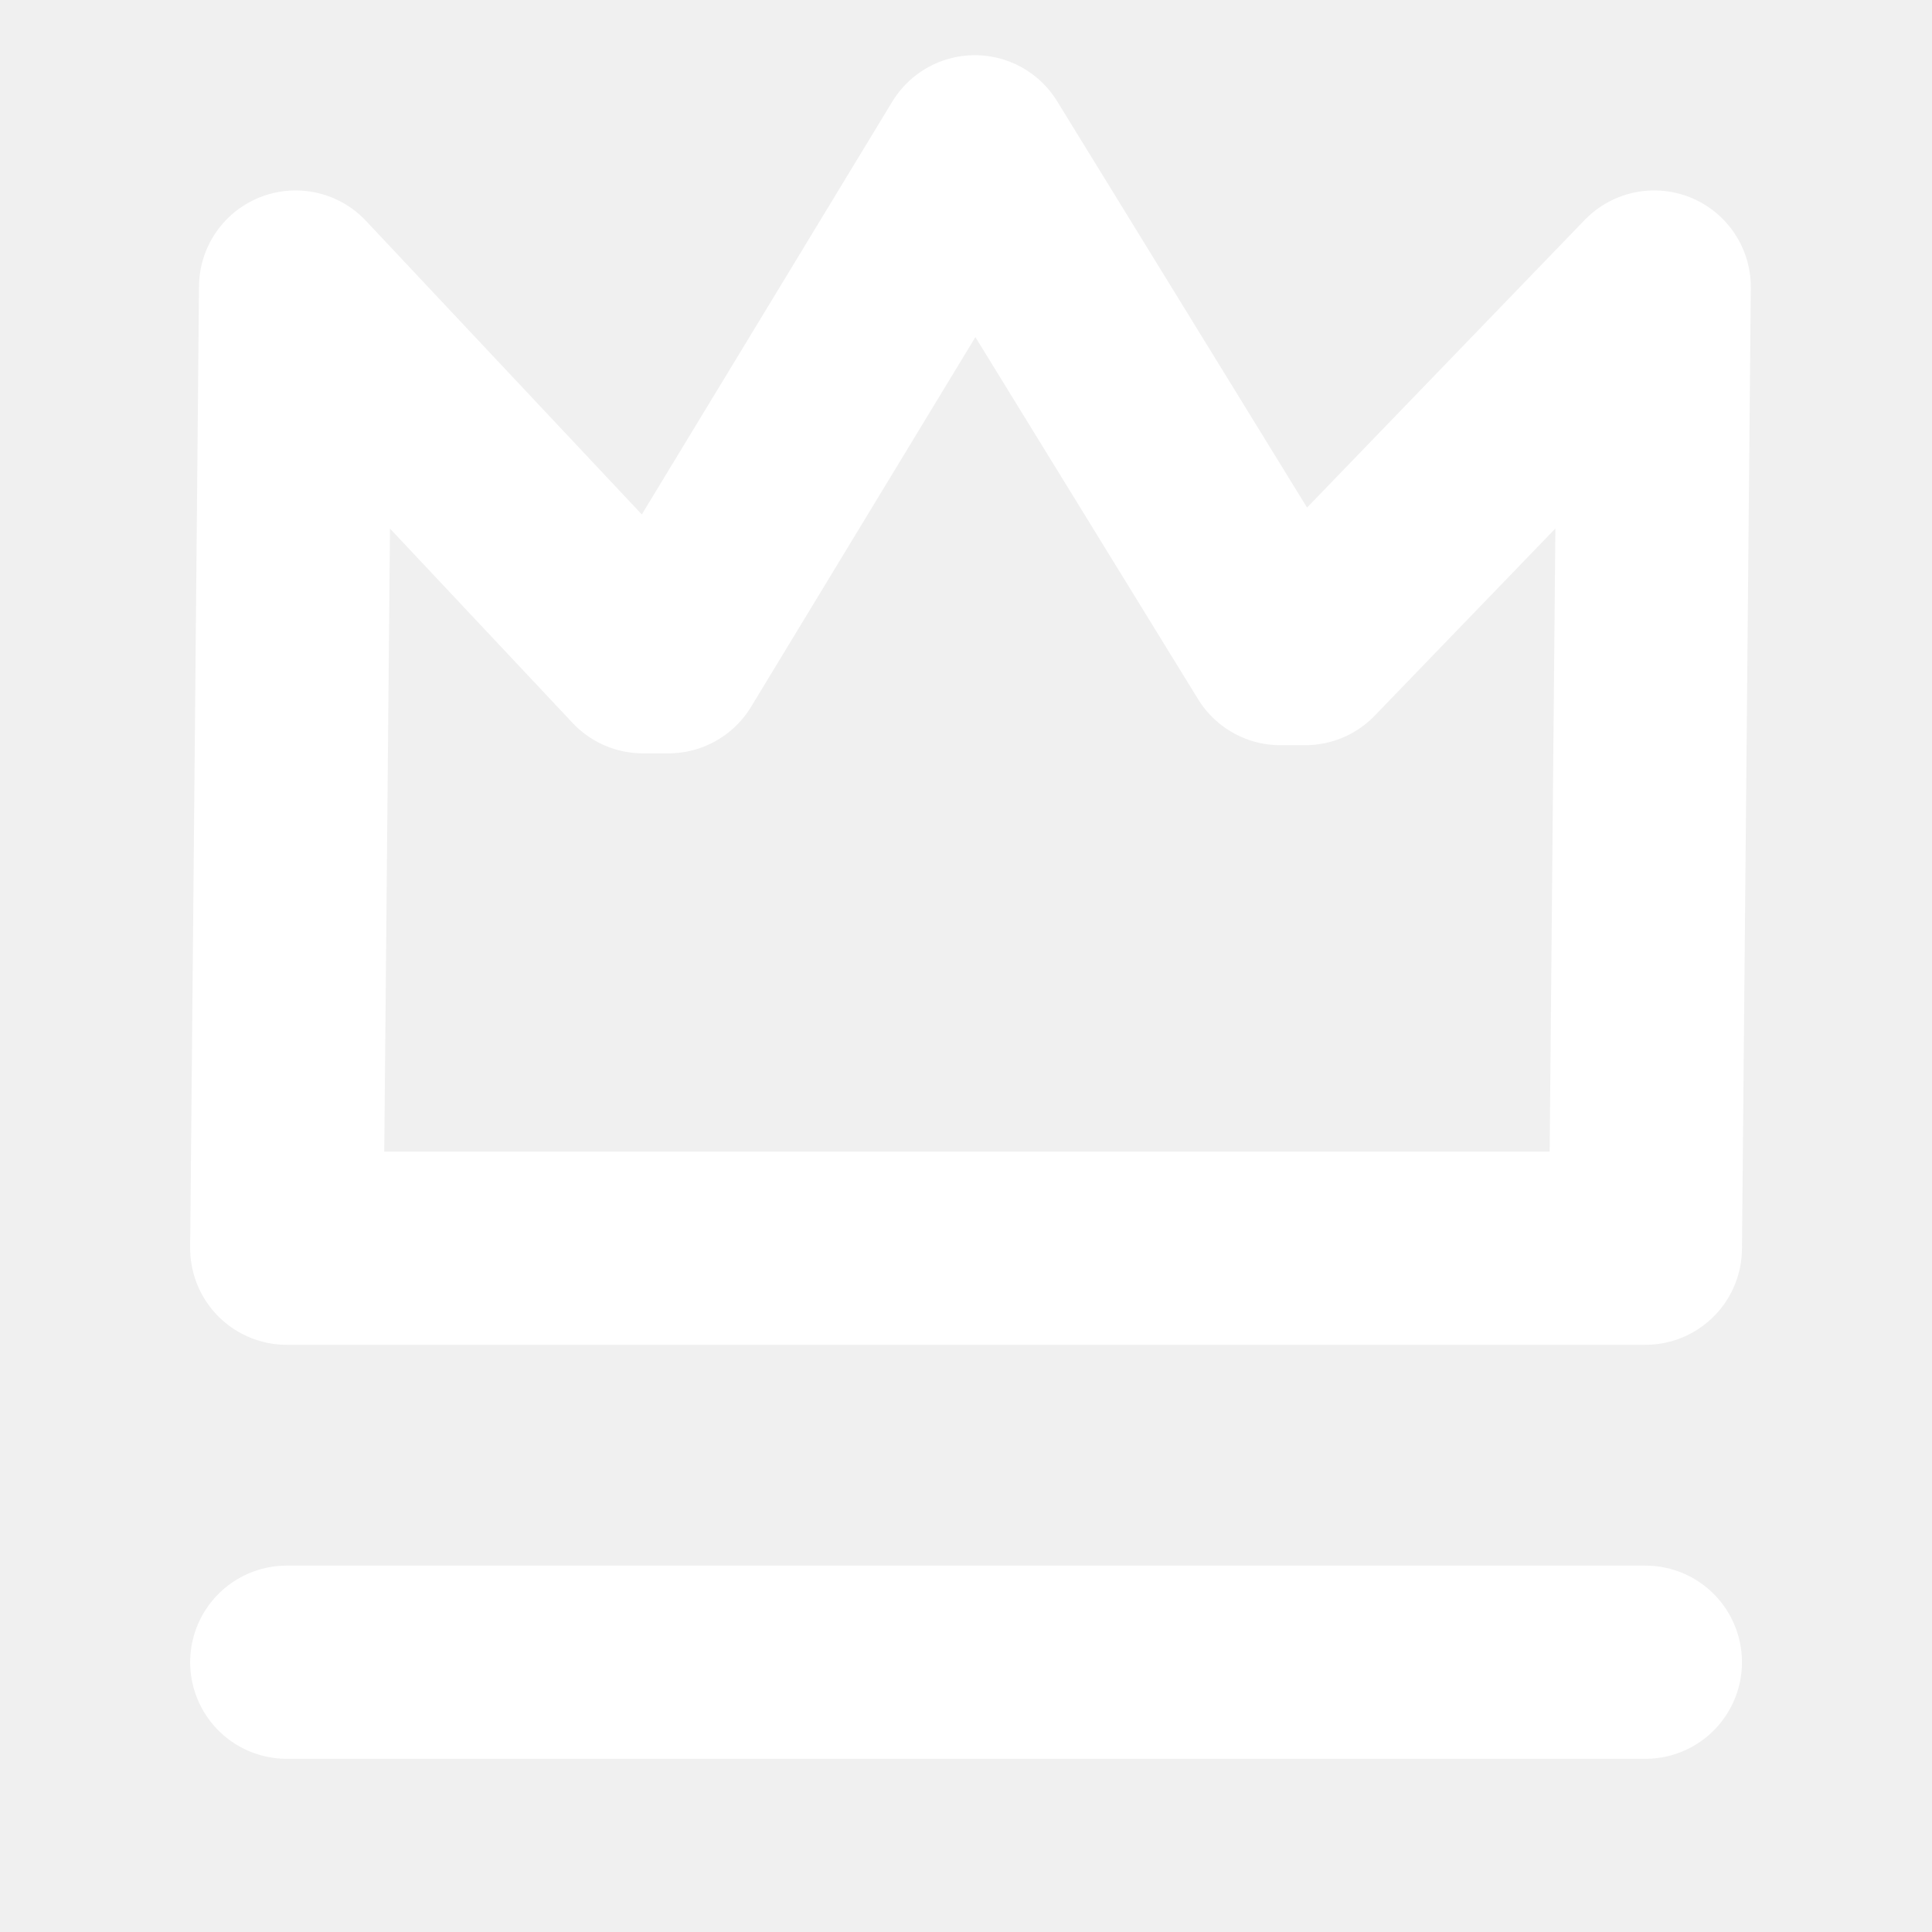
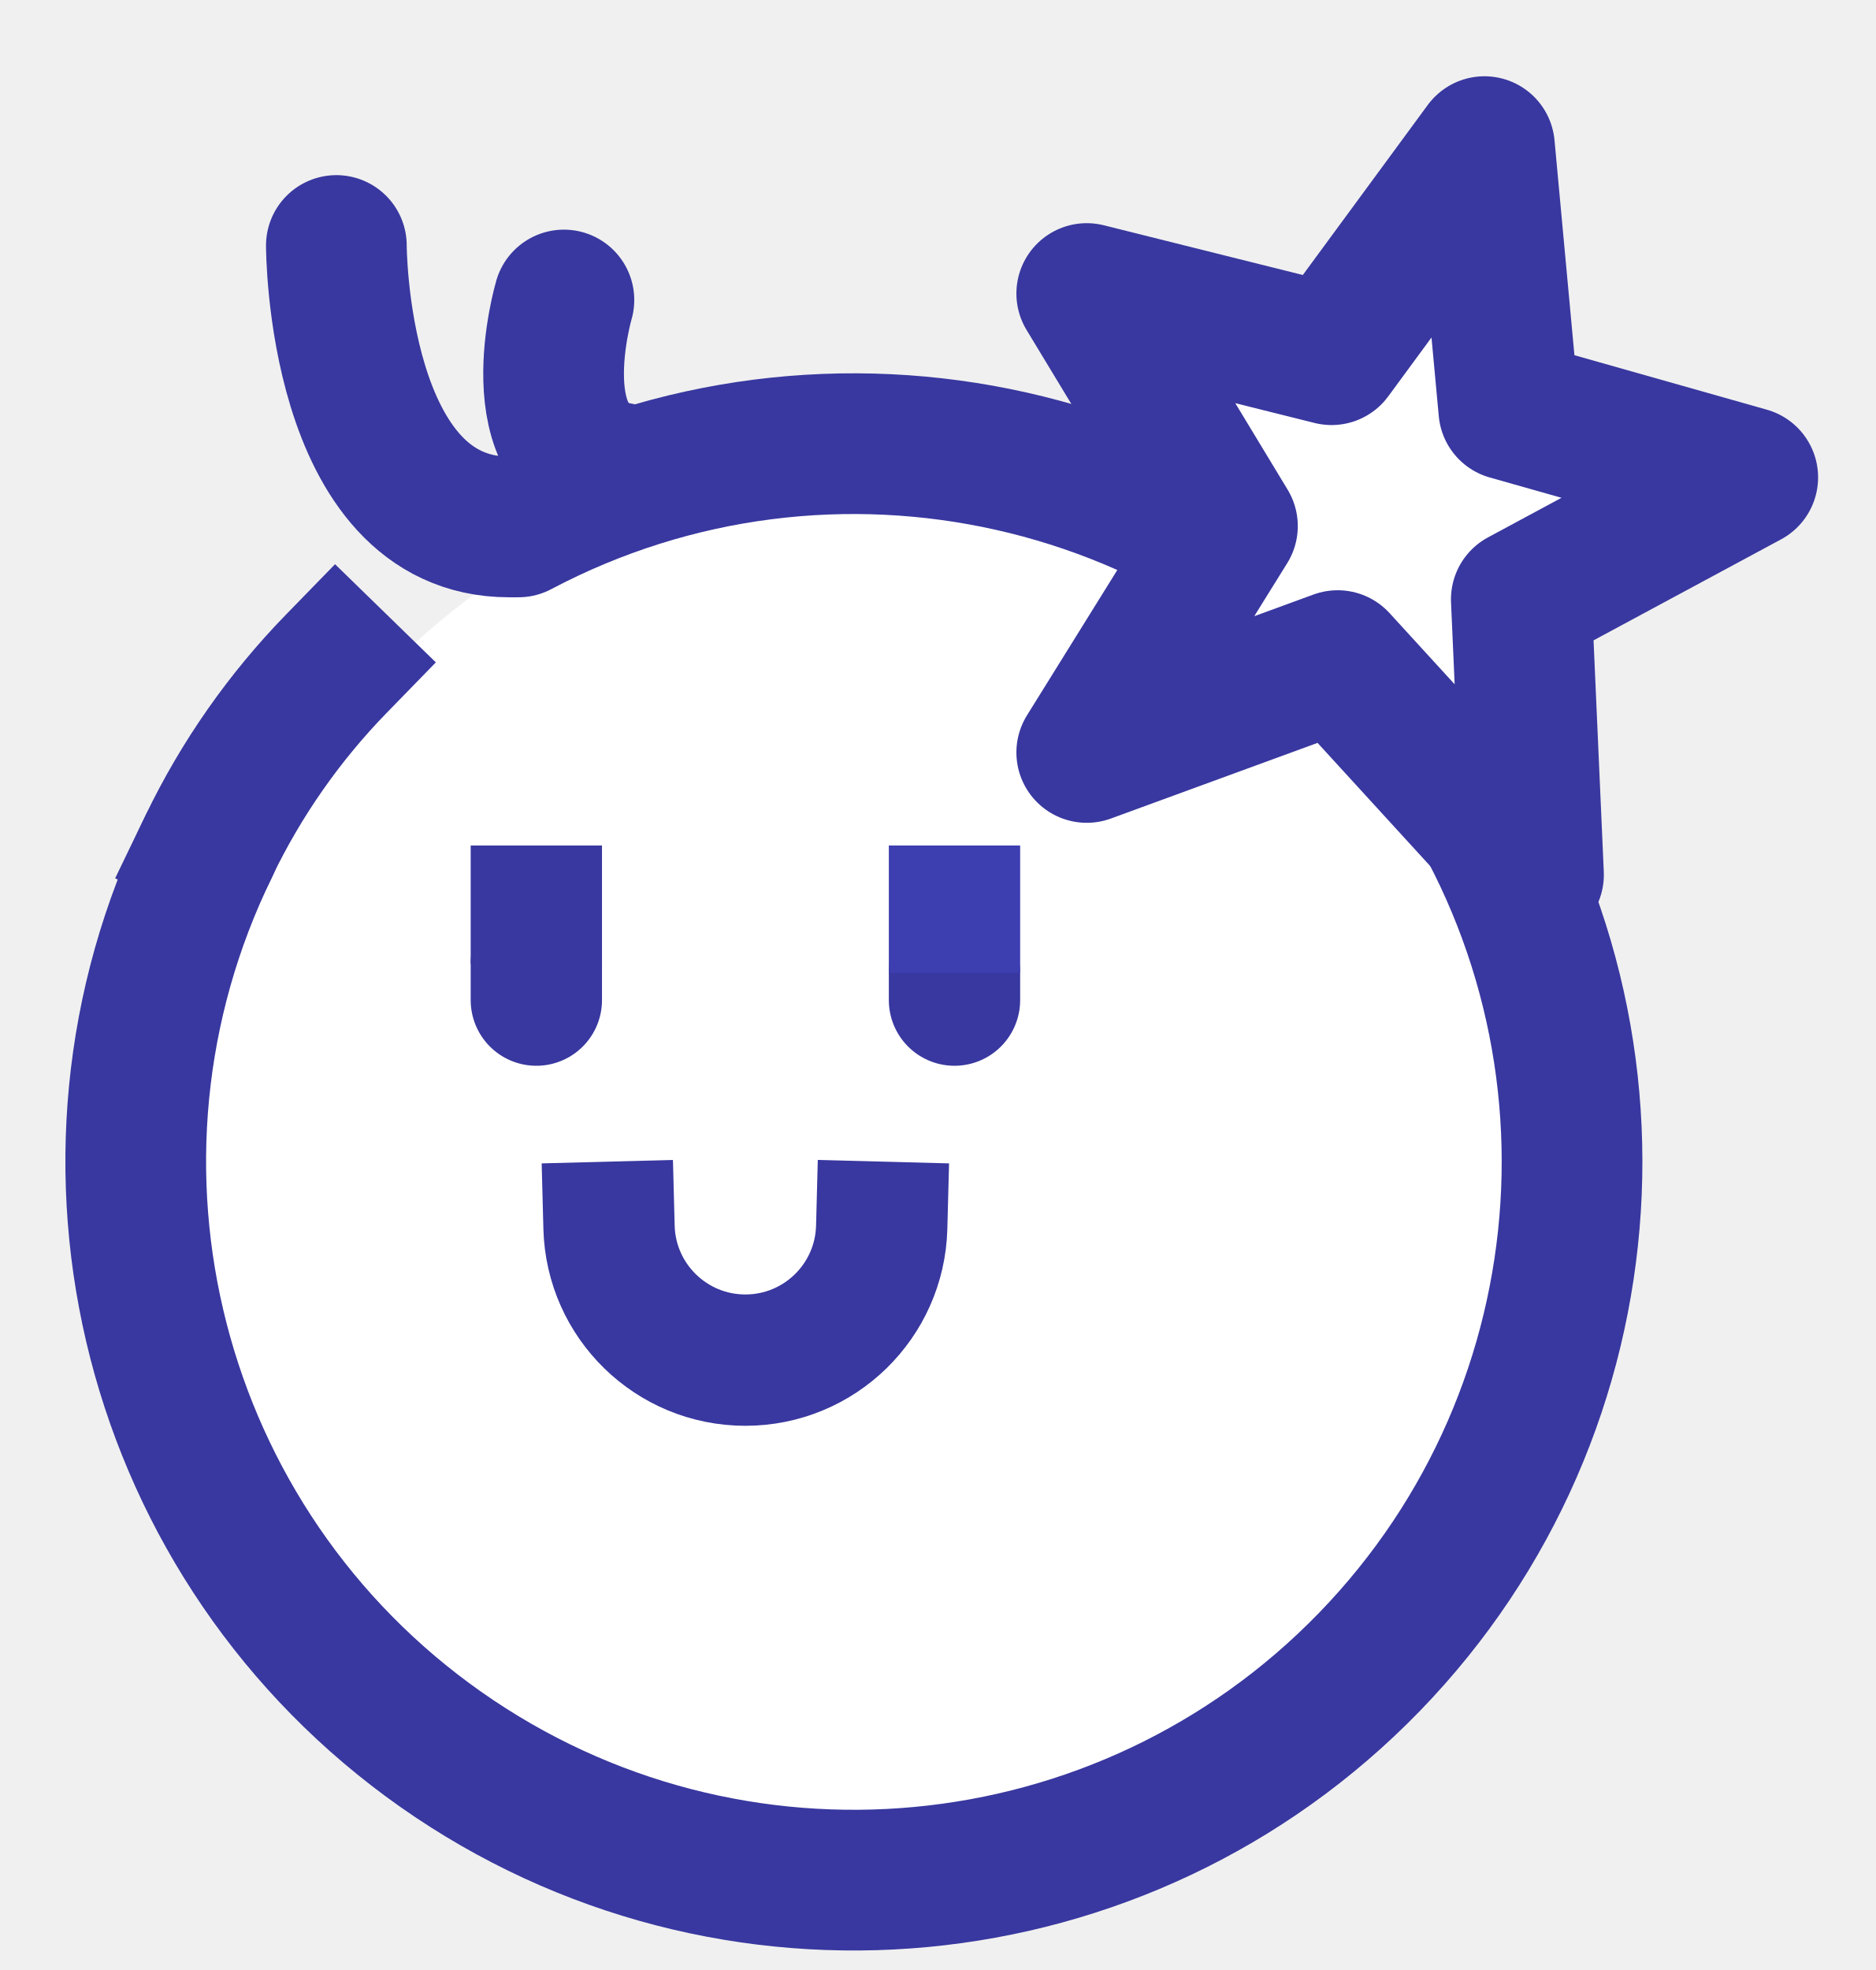
- <svg xmlns="http://www.w3.org/2000/svg" width="14" height="14" viewBox="0 0 14 14">
-   <g id="그룹_403769" data-name="그룹 403769" transform="translate(-498.066 -1716.863)">
-     <g id="그룹_403768" data-name="그룹 403768">
-       <path id="패스_804308" data-name="패스 804308" d="M509.989,1727.908h-9.845" transform="translate(0 -2)" fill="none" stroke="#fff" stroke-linecap="round" stroke-linejoin="round" stroke-width="1.4" />
-       <path id="패스_804308-2" data-name="패스 804308" d="M500.144,1725.908l.064-6.965,2.517,2.679h.185l2.22-3.659,2.214,3.6h.18l2.529-2.62-.064,6.965" fill="none" stroke="#fff" stroke-linejoin="round" stroke-width="1.4" />
-       <path id="패스_804308-3" data-name="패스 804308" d="M509.989,1727.908h-9.845" transform="translate(0 1)" fill="none" stroke="#fff" stroke-linecap="round" stroke-linejoin="round" stroke-width="1.4" />
+ <svg xmlns="http://www.w3.org/2000/svg" width="20" height="21" viewBox="0 0 20 21">
+   <defs>
+     <clipPath id="clip-path">
+       <rect id="사각형_383717" data-name="사각형 383717" width="20" height="21" fill="none" />
+     </clipPath>
+   </defs>
+   <g id="icon_smile_4cccd9_20" transform="translate(10 12)">
+     <g id="icon_smile_4cccd9_20-2" data-name="icon_smile_4cccd9_20" transform="translate(-10 -12)" clip-path="url(#clip-path)">
+       <path id="패스_1363191" data-name="패스 1363191" d="M10.759,4.2A7.656,7.656,0,1,1,3.2,11.856h0A7.656,7.656,0,0,1,10.76,4.2" transform="translate(-1.261 0.646)" fill="#fff" />
+       <path id="패스_1363192" data-name="패스 1363192" d="M2.3,7.238A7.365,7.365,0,0,1,3.657,5.3" transform="translate(-0.071 1.775)" fill="none" stroke="#3938a0" stroke-linecap="square" stroke-linejoin="round" stroke-width="1.5" />
+       <path id="패스_1363193" data-name="패스 1363193" d="M3.632.7s0,3,1.841,3h.1A7.656,7.656,0,1,1,2.275,7.1" transform="translate(-0.046 1.917)" fill="none" stroke="#3938a0" stroke-linecap="round" stroke-linejoin="round" stroke-width="1.5" />
+       <path id="패스_1363194" data-name="패스 1363194" d="M6.2,1.3s-.485,1.648.581,1.841" transform="translate(-0.188 1.898)" fill="none" stroke="#3938a0" stroke-linecap="round" stroke-linejoin="round" stroke-width="1.5" />
+       <path id="패스_1363195" data-name="패스 1363195" d="M9.607,11.5a1.454,1.454,0,0,1-2.907,0" transform="translate(-0.207 1.583)" fill="none" stroke="#3938a0" stroke-linecap="square" stroke-miterlimit="10" stroke-width="1.4" />
+       <line id="선_151975" data-name="선 151975" y2="0.291" transform="translate(10.176 10.37)" fill="none" stroke="#3938a0" stroke-linecap="round" stroke-width="1.4" />
+       <line id="선_151976" data-name="선 151976" y2="1.357" transform="translate(10.176 9.013)" fill="none" stroke="#3d3eb0" stroke-width="1.4" />
+       <line id="선_151977" data-name="선 151977" y2="0.388" transform="translate(5.718 10.273)" fill="none" stroke="#3938a0" stroke-linecap="round" stroke-width="1.4" />
+       <line id="선_151978" data-name="선 151978" y2="1.26" transform="translate(5.718 9.013)" fill="none" stroke="#3938a0" stroke-width="1.4" />
+       <path id="패스_694088" data-name="패스 694088" d="M32.61,12.718,30,12.066l1.5,2.479L30,16.958l2.675-.979,2.088,2.283-.13-2.936,2.414-1.3L34.5,13.305,34.24,10.5Z" transform="translate(-18.414 -8.937)" fill="#fff" stroke="#3938a0" stroke-linejoin="round" stroke-width="1.5" />
    </g>
-     <rect id="사각형_311720" data-name="사각형 311720" width="14" height="14" transform="translate(498.066 1716.863)" fill="none" />
  </g>
</svg>
